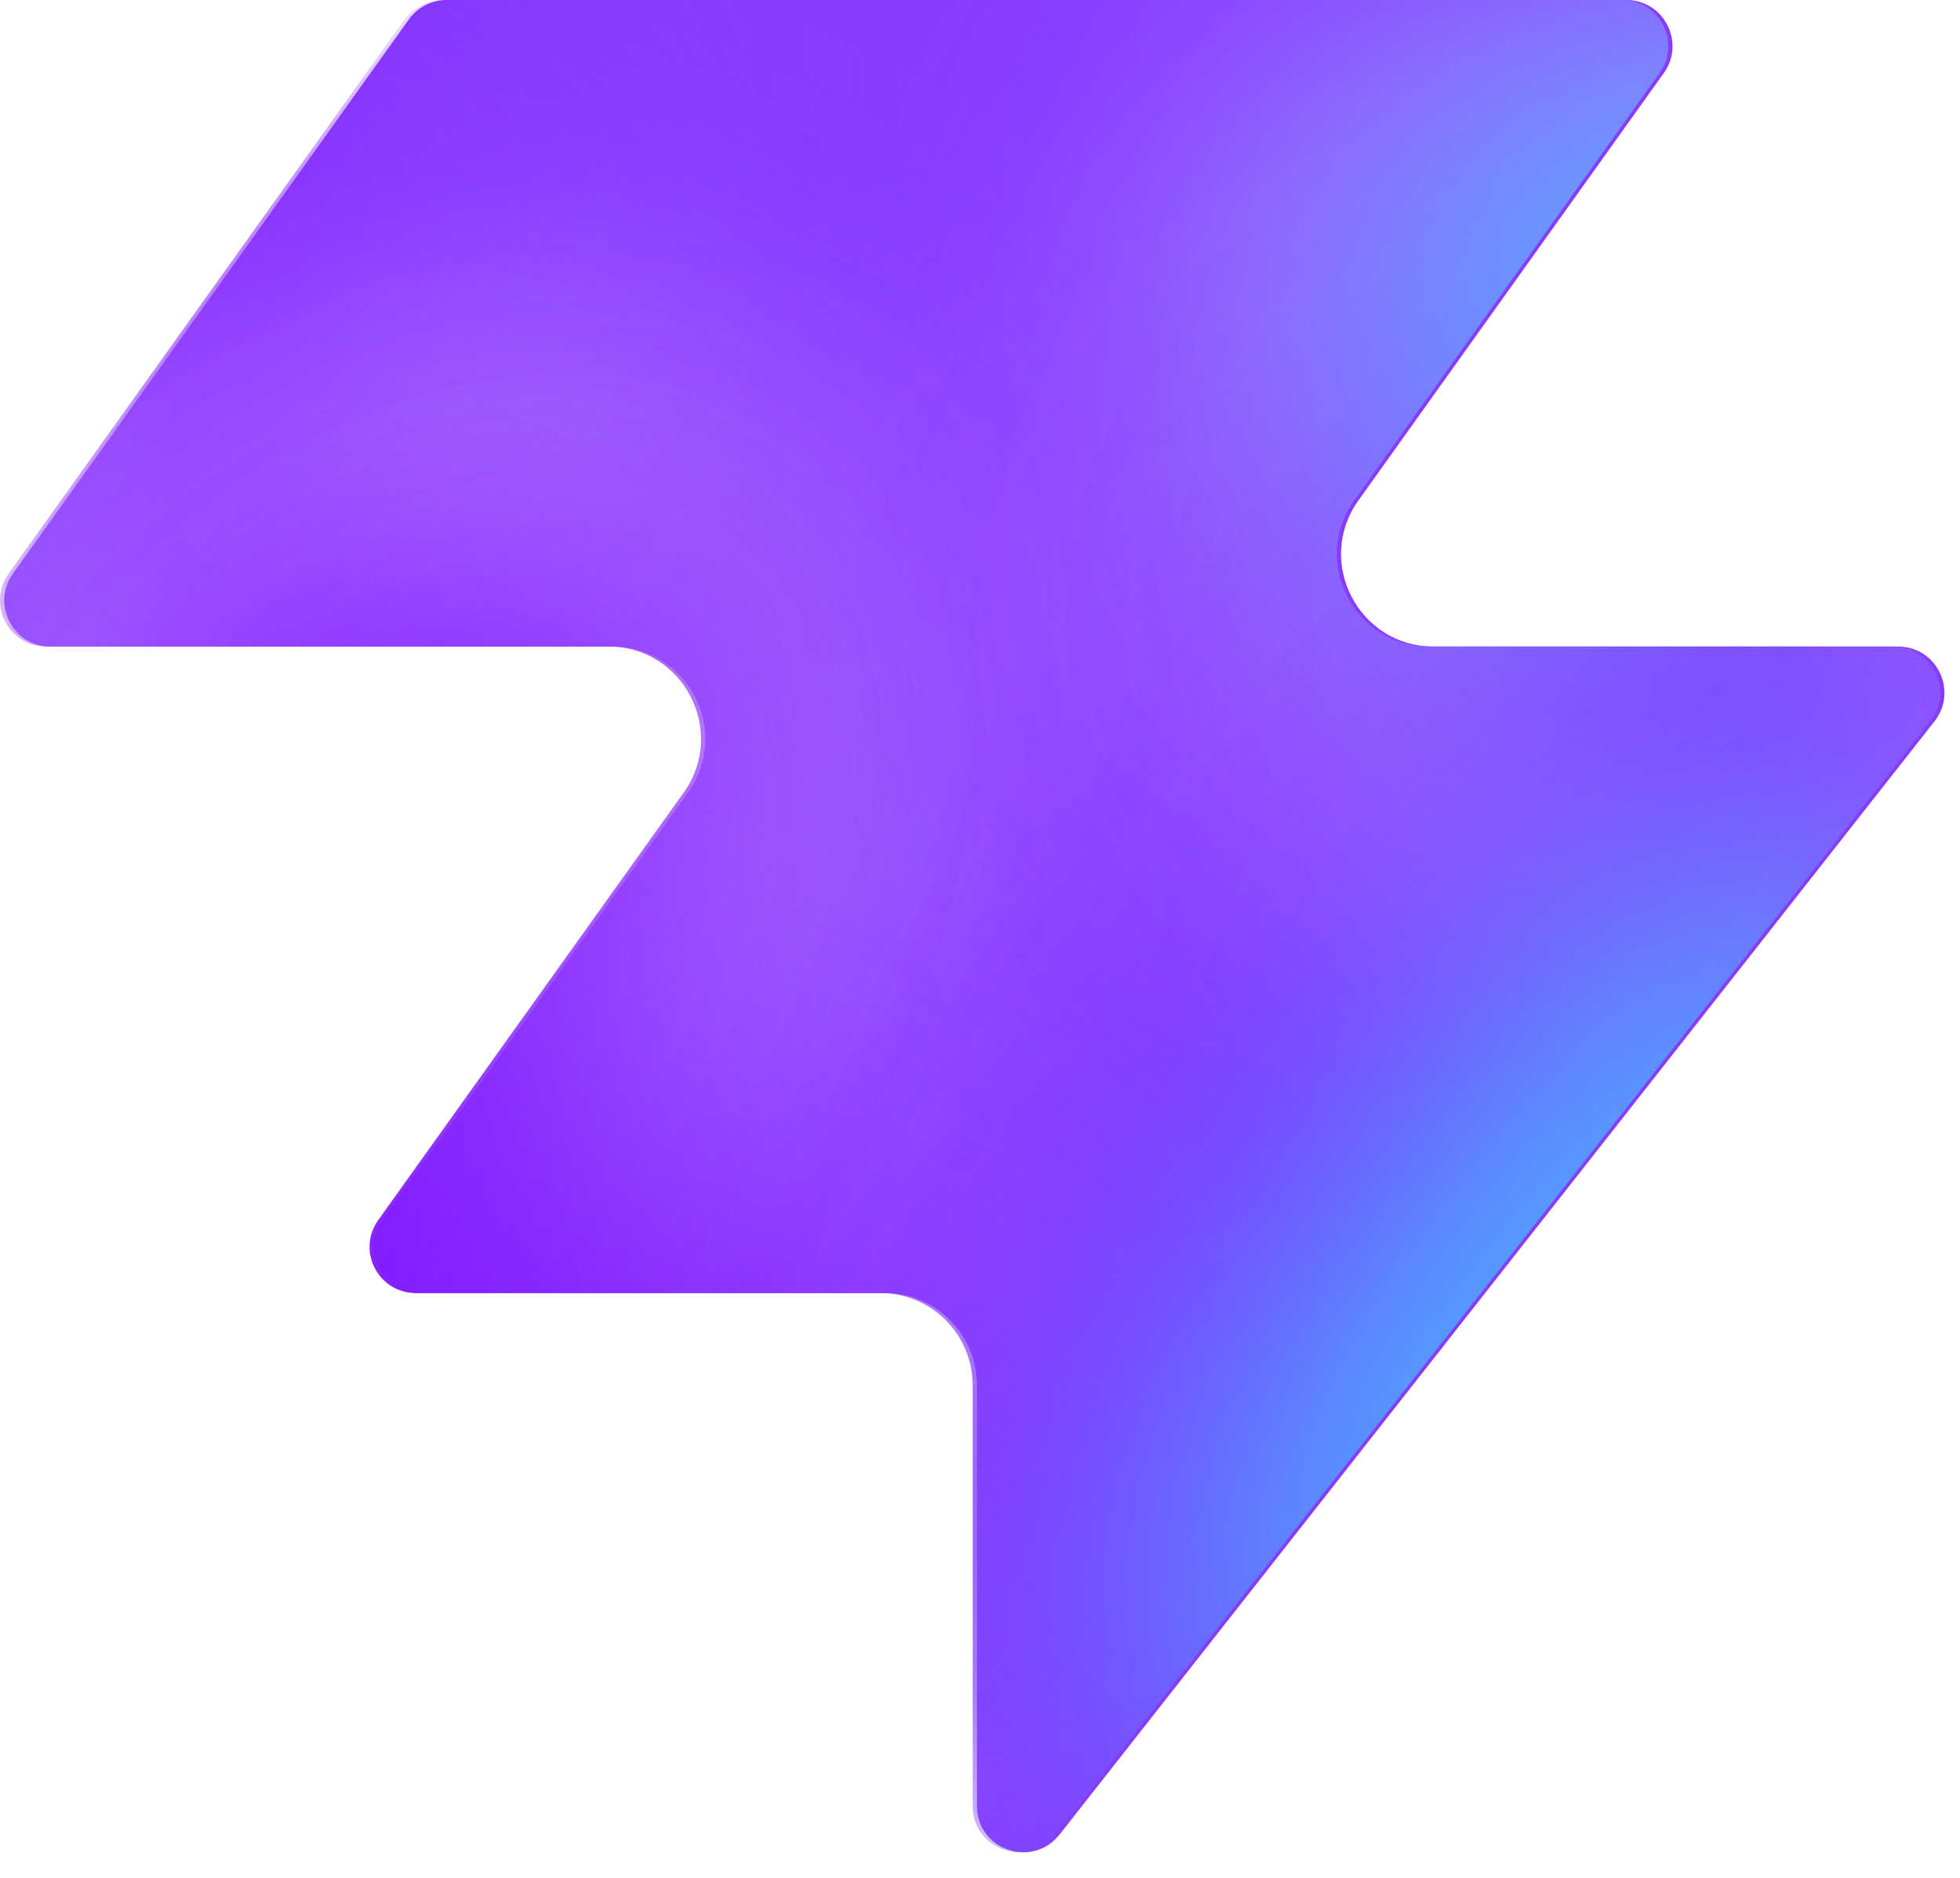
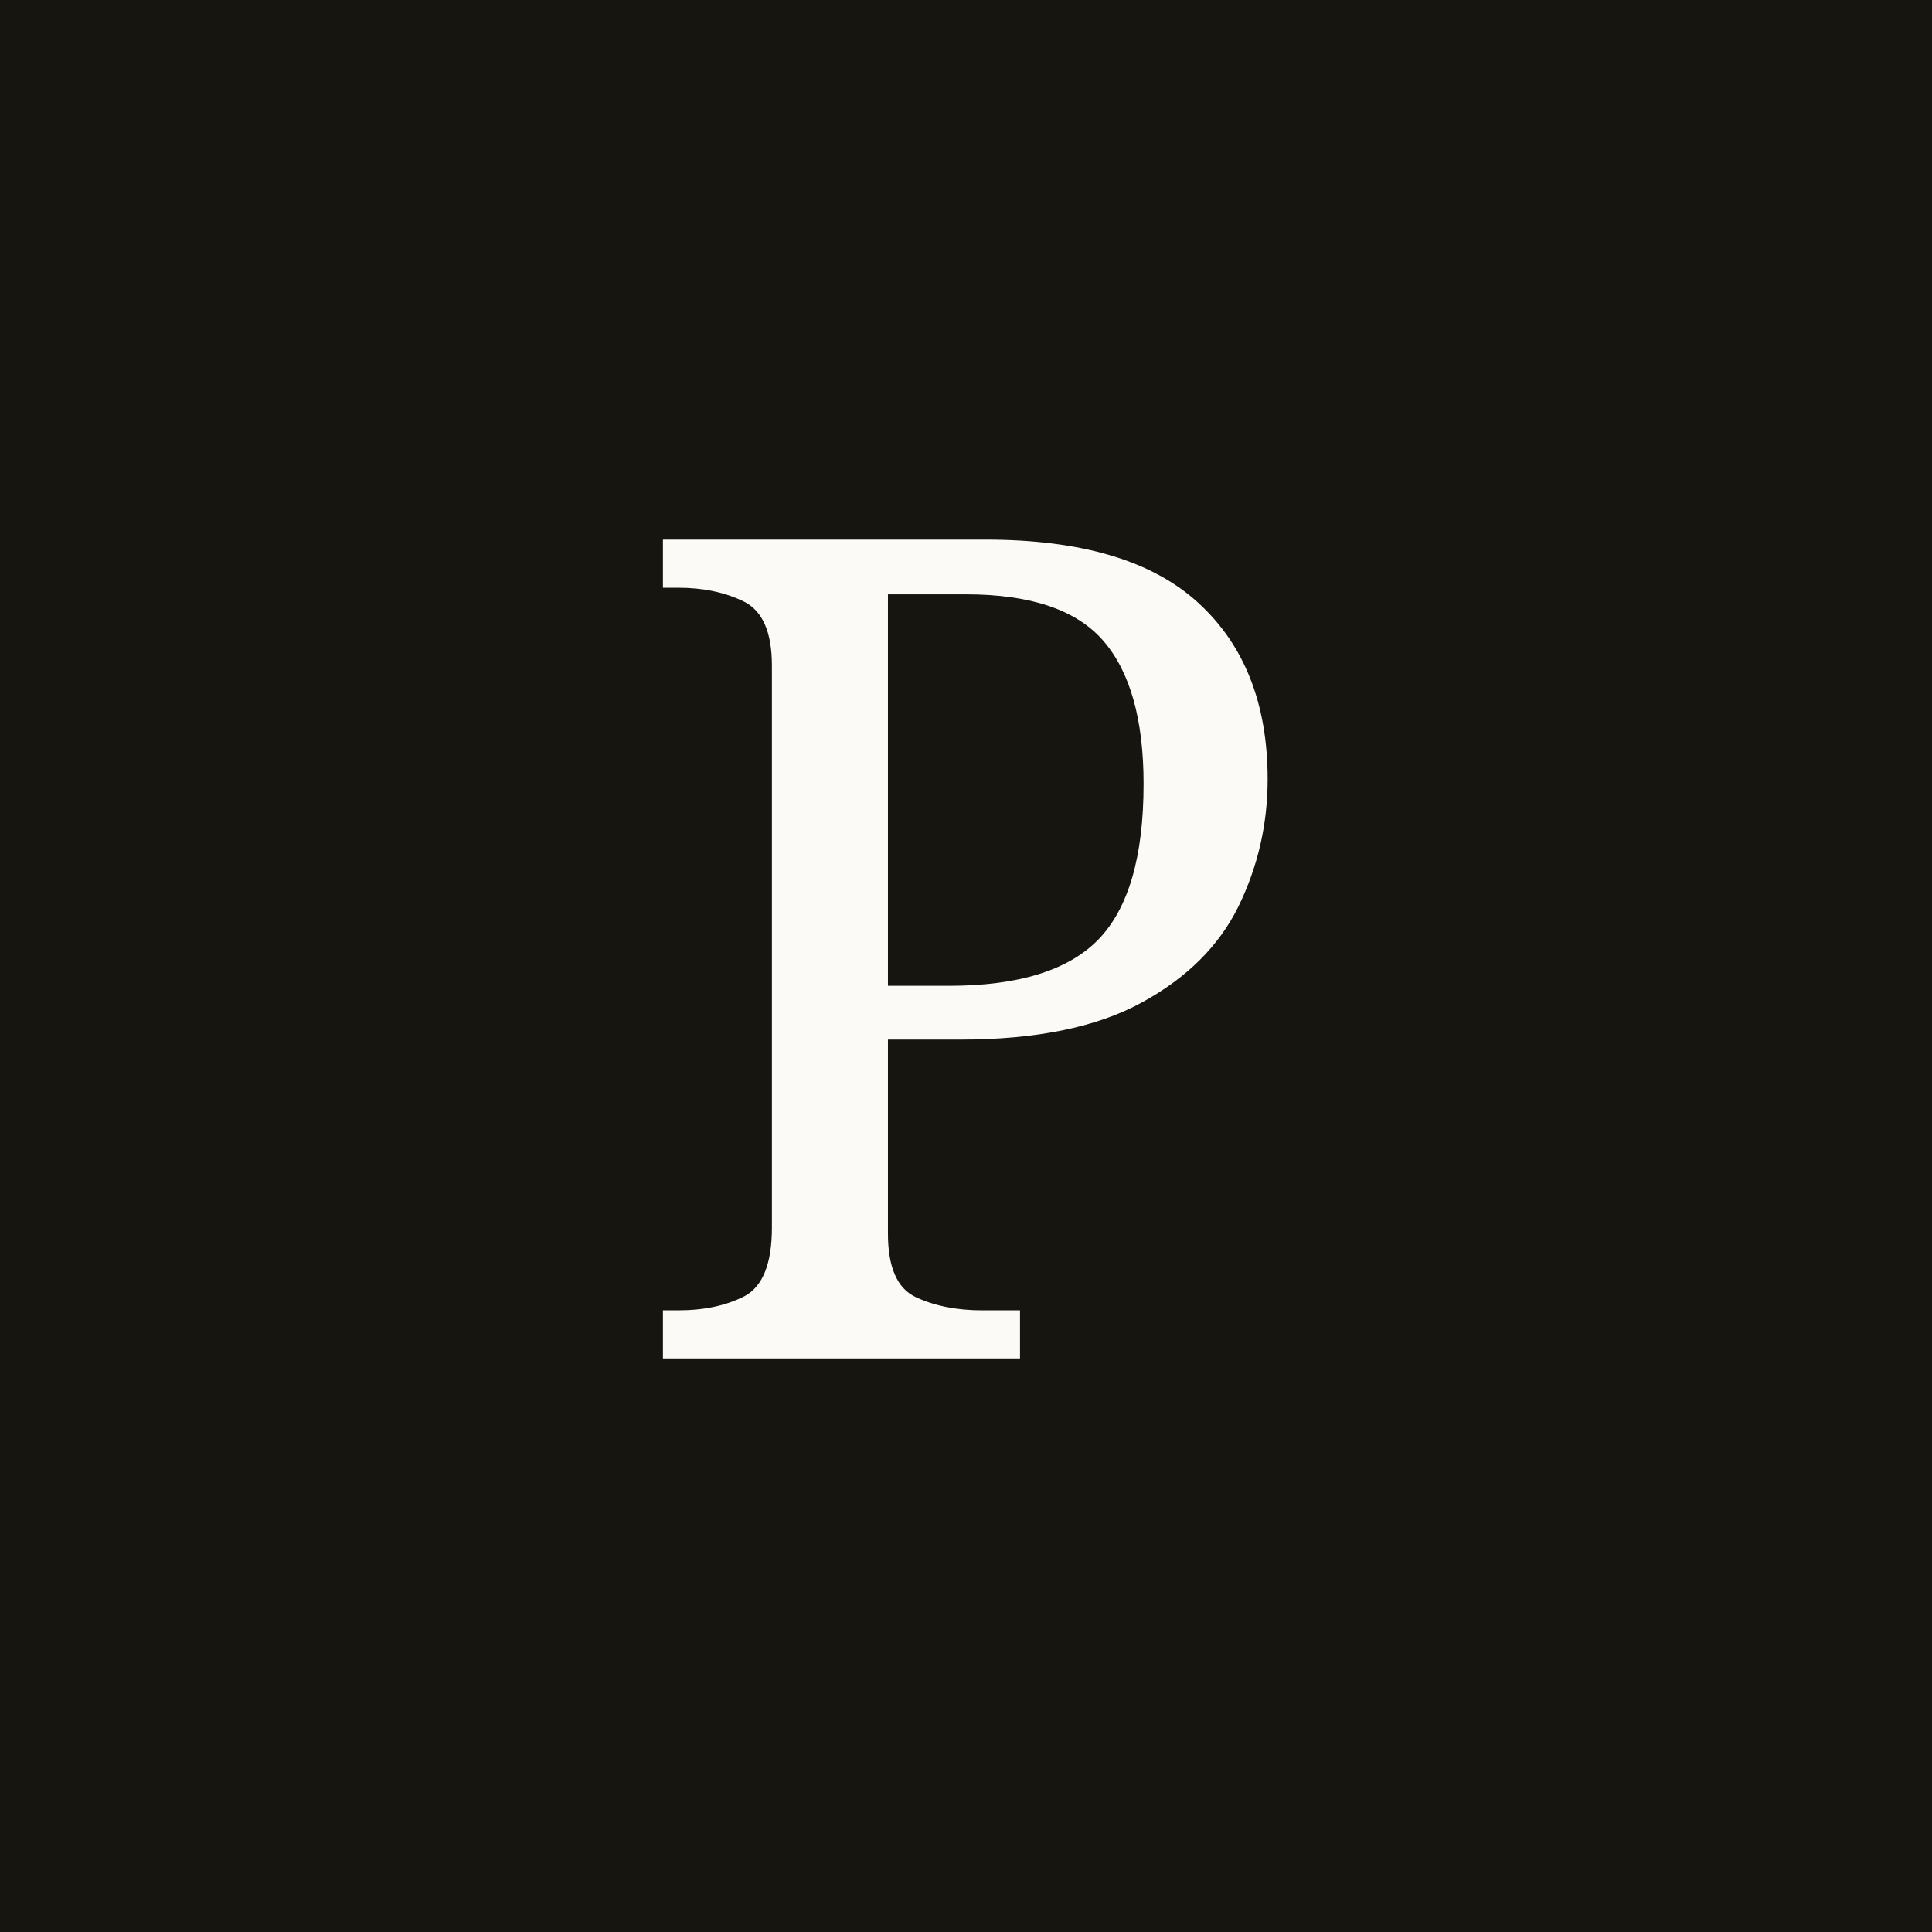
- <svg xmlns="http://www.w3.org/2000/svg" width="48" height="46" fill="none" viewBox="0 0 48 46">
-   <path fill="#863bff" d="M25.946 44.938c-.664.845-2.021.375-2.021-.698V33.937a2.26 2.26 0 0 0-2.262-2.262H10.287c-.92 0-1.456-1.04-.92-1.788l7.48-10.471c1.07-1.497 0-3.578-1.842-3.578H1.237c-.92 0-1.456-1.04-.92-1.788L10.013.474c.214-.297.556-.474.92-.474h28.894c.92 0 1.456 1.04.92 1.788l-7.48 10.471c-1.07 1.498 0 3.579 1.842 3.579h11.377c.943 0 1.473 1.088.89 1.83L25.947 44.94z" style="fill:#863bff;fill:color(display-p3 .525 .23 1);fill-opacity:1" />
-   <mask id="a" width="48" height="46" x="0" y="0" maskUnits="userSpaceOnUse" style="mask-type:alpha">
-     <path fill="#000" d="M25.842 44.938c-.664.844-2.021.375-2.021-.698V33.937a2.26 2.26 0 0 0-2.262-2.262H10.183c-.92 0-1.456-1.04-.92-1.788l7.48-10.471c1.07-1.498 0-3.579-1.842-3.579H1.133c-.92 0-1.456-1.04-.92-1.787L9.91.473c.214-.297.556-.474.92-.474h28.894c.92 0 1.456 1.04.92 1.788l-7.48 10.471c-1.07 1.498 0 3.578 1.842 3.578h11.377c.943 0 1.473 1.088.89 1.832L25.843 44.94z" style="fill:#000;fill-opacity:1" />
-   </mask>
-   <g mask="url(#a)">
-     <g filter="url(#b)">
-       <ellipse cx="5.508" cy="14.704" fill="#ede6ff" rx="5.508" ry="14.704" style="fill:#ede6ff;fill:color(display-p3 .927 .903 1);fill-opacity:1" transform="matrix(.00324 1 1 -.00324 -4.47 31.516)" />
-     </g>
-     <g filter="url(#c)">
-       <ellipse cx="10.399" cy="29.851" fill="#ede6ff" rx="10.399" ry="29.851" style="fill:#ede6ff;fill:color(display-p3 .927 .903 1);fill-opacity:1" transform="matrix(.00324 1 1 -.00324 -39.328 7.883)" />
-     </g>
-     <g filter="url(#d)">
-       <ellipse cx="5.508" cy="30.487" fill="#7e14ff" rx="5.508" ry="30.487" style="fill:#7e14ff;fill:color(display-p3 .492 .077 1);fill-opacity:1" transform="rotate(89.814 -25.913 -14.639)scale(1 -1)" />
-     </g>
-     <g filter="url(#e)">
-       <ellipse cx="5.508" cy="30.599" fill="#7e14ff" rx="5.508" ry="30.599" style="fill:#7e14ff;fill:color(display-p3 .492 .077 1);fill-opacity:1" transform="rotate(89.814 -32.644 -3.334)scale(1 -1)" />
-     </g>
-     <g filter="url(#f)">
-       <ellipse cx="5.508" cy="30.599" fill="#7e14ff" rx="5.508" ry="30.599" style="fill:#7e14ff;fill:color(display-p3 .492 .077 1);fill-opacity:1" transform="matrix(.00324 1 1 -.00324 -34.34 30.47)" />
-     </g>
-     <g filter="url(#g)">
-       <ellipse cx="14.072" cy="22.078" fill="#ede6ff" rx="14.072" ry="22.078" style="fill:#ede6ff;fill:color(display-p3 .927 .903 1);fill-opacity:1" transform="rotate(93.35 24.506 48.493)scale(-1 1)" />
-     </g>
-     <g filter="url(#h)">
-       <ellipse cx="3.47" cy="21.501" fill="#7e14ff" rx="3.47" ry="21.501" style="fill:#7e14ff;fill:color(display-p3 .492 .077 1);fill-opacity:1" transform="rotate(89.009 28.708 47.59)scale(-1 1)" />
-     </g>
-     <g filter="url(#i)">
-       <ellipse cx="3.47" cy="21.501" fill="#7e14ff" rx="3.47" ry="21.501" style="fill:#7e14ff;fill:color(display-p3 .492 .077 1);fill-opacity:1" transform="rotate(89.009 28.708 47.59)scale(-1 1)" />
-     </g>
-     <g filter="url(#j)">
-       <ellipse cx=".387" cy="8.972" fill="#7e14ff" rx="4.407" ry="29.108" style="fill:#7e14ff;fill:color(display-p3 .492 .077 1);fill-opacity:1" transform="rotate(39.51 .387 8.972)" />
-     </g>
-     <g filter="url(#k)">
-       <ellipse cx="47.523" cy="-6.092" fill="#7e14ff" rx="4.407" ry="29.108" style="fill:#7e14ff;fill:color(display-p3 .492 .077 1);fill-opacity:1" transform="rotate(37.892 47.523 -6.092)" />
-     </g>
-     <g filter="url(#l)">
-       <ellipse cx="41.412" cy="6.333" fill="#47bfff" rx="5.971" ry="9.665" style="fill:#47bfff;fill:color(display-p3 .28 .748 1);fill-opacity:1" transform="rotate(37.892 41.412 6.333)" />
-     </g>
-     <g filter="url(#m)">
-       <ellipse cx="-1.879" cy="38.332" fill="#7e14ff" rx="4.407" ry="29.108" style="fill:#7e14ff;fill:color(display-p3 .492 .077 1);fill-opacity:1" transform="rotate(37.892 -1.88 38.332)" />
-     </g>
-     <g filter="url(#n)">
-       <ellipse cx="-1.879" cy="38.332" fill="#7e14ff" rx="4.407" ry="29.108" style="fill:#7e14ff;fill:color(display-p3 .492 .077 1);fill-opacity:1" transform="rotate(37.892 -1.88 38.332)" />
-     </g>
-     <g filter="url(#o)">
-       <ellipse cx="35.651" cy="29.907" fill="#7e14ff" rx="4.407" ry="29.108" style="fill:#7e14ff;fill:color(display-p3 .492 .077 1);fill-opacity:1" transform="rotate(37.892 35.651 29.907)" />
-     </g>
-     <g filter="url(#p)">
-       <ellipse cx="38.418" cy="32.4" fill="#47bfff" rx="5.971" ry="15.297" style="fill:#47bfff;fill:color(display-p3 .28 .748 1);fill-opacity:1" transform="rotate(37.892 38.418 32.4)" />
-     </g>
-   </g>
-   <defs>
-     <filter id="b" width="60.045" height="41.654" x="-19.77" y="16.149" color-interpolation-filters="sRGB" filterUnits="userSpaceOnUse">
-       <feFlood flood-opacity="0" result="BackgroundImageFix" />
-       <feBlend in="SourceGraphic" in2="BackgroundImageFix" result="shape" />
-       <feGaussianBlur result="effect1_foregroundBlur_2002_17158" stdDeviation="7.659" />
-     </filter>
-     <filter id="c" width="90.34" height="51.437" x="-54.613" y="-7.533" color-interpolation-filters="sRGB" filterUnits="userSpaceOnUse">
-       <feFlood flood-opacity="0" result="BackgroundImageFix" />
-       <feBlend in="SourceGraphic" in2="BackgroundImageFix" result="shape" />
-       <feGaussianBlur result="effect1_foregroundBlur_2002_17158" stdDeviation="7.659" />
-     </filter>
-     <filter id="d" width="79.355" height="29.4" x="-49.64" y="2.03" color-interpolation-filters="sRGB" filterUnits="userSpaceOnUse">
-       <feFlood flood-opacity="0" result="BackgroundImageFix" />
-       <feBlend in="SourceGraphic" in2="BackgroundImageFix" result="shape" />
-       <feGaussianBlur result="effect1_foregroundBlur_2002_17158" stdDeviation="4.596" />
-     </filter>
-     <filter id="e" width="79.579" height="29.4" x="-45.045" y="20.029" color-interpolation-filters="sRGB" filterUnits="userSpaceOnUse">
-       <feFlood flood-opacity="0" result="BackgroundImageFix" />
-       <feBlend in="SourceGraphic" in2="BackgroundImageFix" result="shape" />
-       <feGaussianBlur result="effect1_foregroundBlur_2002_17158" stdDeviation="4.596" />
-     </filter>
-     <filter id="f" width="79.579" height="29.4" x="-43.513" y="21.178" color-interpolation-filters="sRGB" filterUnits="userSpaceOnUse">
-       <feFlood flood-opacity="0" result="BackgroundImageFix" />
-       <feBlend in="SourceGraphic" in2="BackgroundImageFix" result="shape" />
-       <feGaussianBlur result="effect1_foregroundBlur_2002_17158" stdDeviation="4.596" />
-     </filter>
-     <filter id="g" width="74.749" height="58.852" x="15.756" y="-17.901" color-interpolation-filters="sRGB" filterUnits="userSpaceOnUse">
-       <feFlood flood-opacity="0" result="BackgroundImageFix" />
-       <feBlend in="SourceGraphic" in2="BackgroundImageFix" result="shape" />
-       <feGaussianBlur result="effect1_foregroundBlur_2002_17158" stdDeviation="7.659" />
-     </filter>
-     <filter id="h" width="61.377" height="25.362" x="23.548" y="2.284" color-interpolation-filters="sRGB" filterUnits="userSpaceOnUse">
-       <feFlood flood-opacity="0" result="BackgroundImageFix" />
-       <feBlend in="SourceGraphic" in2="BackgroundImageFix" result="shape" />
-       <feGaussianBlur result="effect1_foregroundBlur_2002_17158" stdDeviation="4.596" />
-     </filter>
-     <filter id="i" width="61.377" height="25.362" x="23.548" y="2.284" color-interpolation-filters="sRGB" filterUnits="userSpaceOnUse">
-       <feFlood flood-opacity="0" result="BackgroundImageFix" />
-       <feBlend in="SourceGraphic" in2="BackgroundImageFix" result="shape" />
-       <feGaussianBlur result="effect1_foregroundBlur_2002_17158" stdDeviation="4.596" />
-     </filter>
-     <filter id="j" width="56.045" height="63.649" x="-27.636" y="-22.853" color-interpolation-filters="sRGB" filterUnits="userSpaceOnUse">
-       <feFlood flood-opacity="0" result="BackgroundImageFix" />
-       <feBlend in="SourceGraphic" in2="BackgroundImageFix" result="shape" />
-       <feGaussianBlur result="effect1_foregroundBlur_2002_17158" stdDeviation="4.596" />
-     </filter>
-     <filter id="k" width="54.814" height="64.646" x="20.116" y="-38.415" color-interpolation-filters="sRGB" filterUnits="userSpaceOnUse">
-       <feFlood flood-opacity="0" result="BackgroundImageFix" />
-       <feBlend in="SourceGraphic" in2="BackgroundImageFix" result="shape" />
-       <feGaussianBlur result="effect1_foregroundBlur_2002_17158" stdDeviation="4.596" />
-     </filter>
-     <filter id="l" width="33.541" height="35.313" x="24.641" y="-11.323" color-interpolation-filters="sRGB" filterUnits="userSpaceOnUse">
-       <feFlood flood-opacity="0" result="BackgroundImageFix" />
-       <feBlend in="SourceGraphic" in2="BackgroundImageFix" result="shape" />
-       <feGaussianBlur result="effect1_foregroundBlur_2002_17158" stdDeviation="4.596" />
-     </filter>
-     <filter id="m" width="54.814" height="64.646" x="-29.286" y="6.009" color-interpolation-filters="sRGB" filterUnits="userSpaceOnUse">
-       <feFlood flood-opacity="0" result="BackgroundImageFix" />
-       <feBlend in="SourceGraphic" in2="BackgroundImageFix" result="shape" />
-       <feGaussianBlur result="effect1_foregroundBlur_2002_17158" stdDeviation="4.596" />
-     </filter>
-     <filter id="n" width="54.814" height="64.646" x="-29.286" y="6.009" color-interpolation-filters="sRGB" filterUnits="userSpaceOnUse">
-       <feFlood flood-opacity="0" result="BackgroundImageFix" />
-       <feBlend in="SourceGraphic" in2="BackgroundImageFix" result="shape" />
-       <feGaussianBlur result="effect1_foregroundBlur_2002_17158" stdDeviation="4.596" />
-     </filter>
-     <filter id="o" width="54.814" height="64.646" x="8.244" y="-2.416" color-interpolation-filters="sRGB" filterUnits="userSpaceOnUse">
-       <feFlood flood-opacity="0" result="BackgroundImageFix" />
-       <feBlend in="SourceGraphic" in2="BackgroundImageFix" result="shape" />
-       <feGaussianBlur result="effect1_foregroundBlur_2002_17158" stdDeviation="4.596" />
-     </filter>
-     <filter id="p" width="39.409" height="43.623" x="18.713" y="10.588" color-interpolation-filters="sRGB" filterUnits="userSpaceOnUse">
-       <feFlood flood-opacity="0" result="BackgroundImageFix" />
-       <feBlend in="SourceGraphic" in2="BackgroundImageFix" result="shape" />
-       <feGaussianBlur result="effect1_foregroundBlur_2002_17158" stdDeviation="4.596" />
-     </filter>
-   </defs>
+ <svg xmlns="http://www.w3.org/2000/svg" viewBox="0 0 64 64">
+   <rect width="64" height="64" fill="#16150F" />
+   <text x="32" y="45" font-family="Georgia, serif" font-size="38" fill="#FBFAF7" text-anchor="middle">P</text>
</svg>
